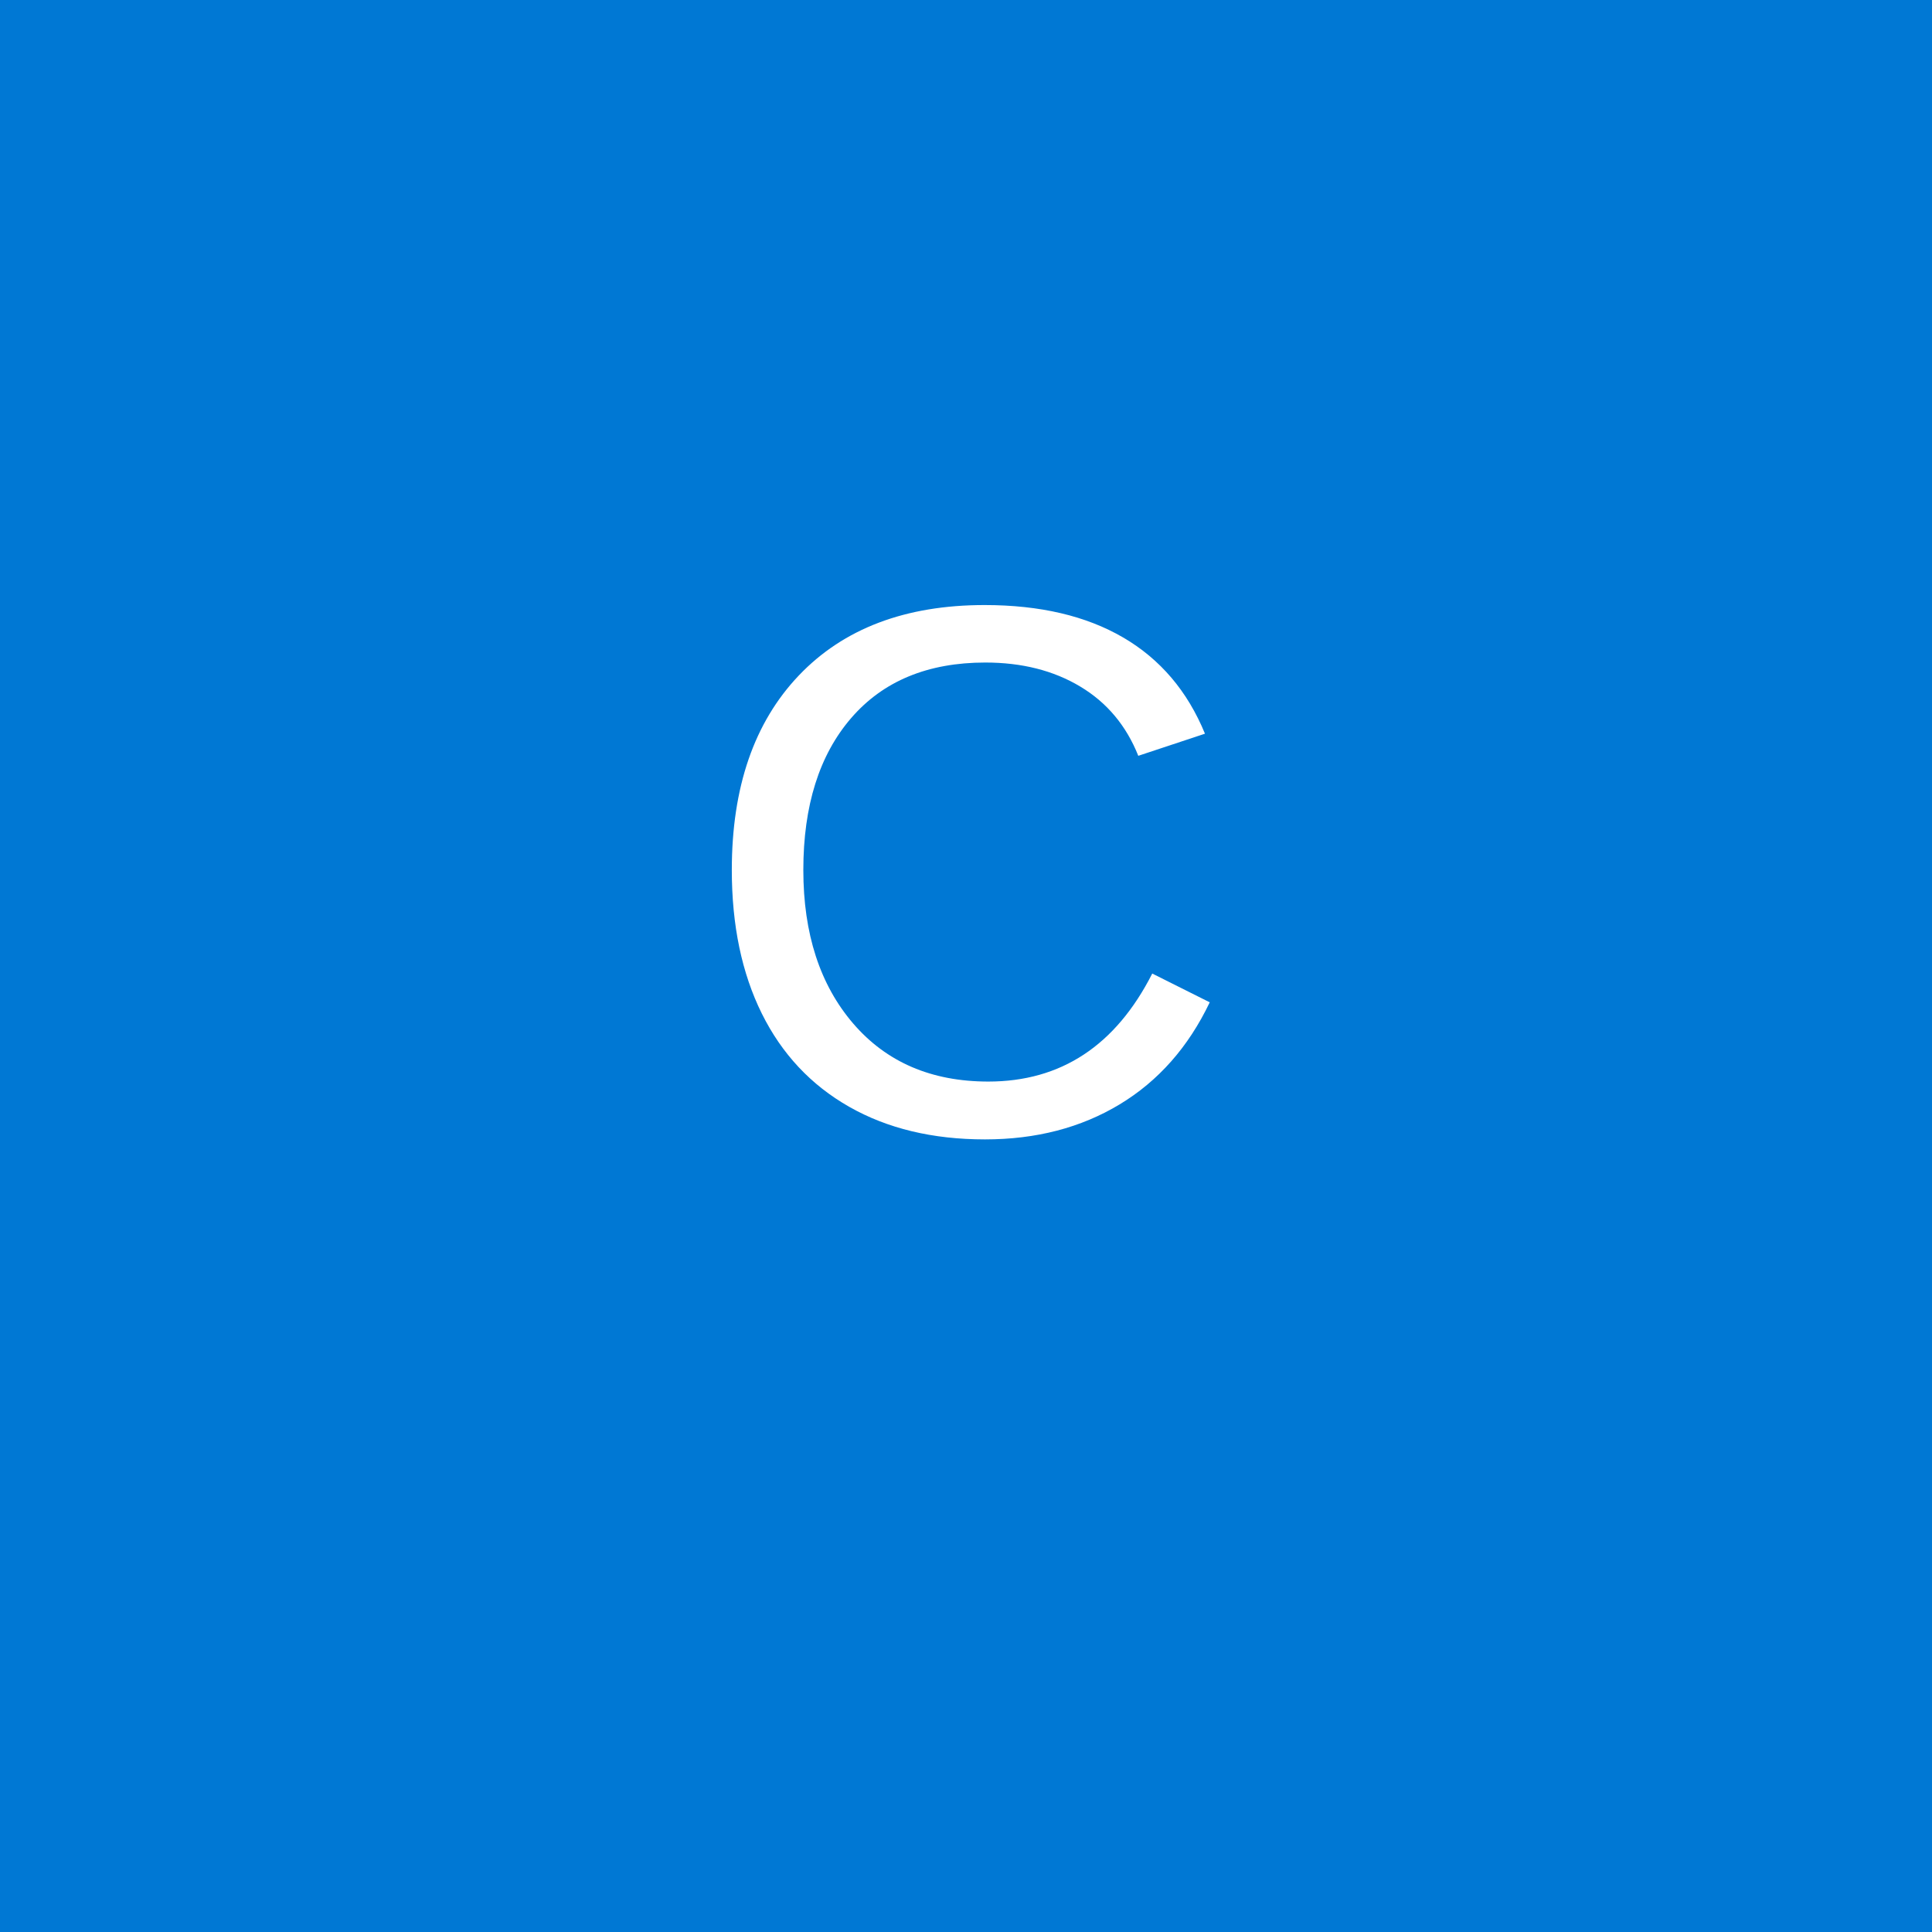
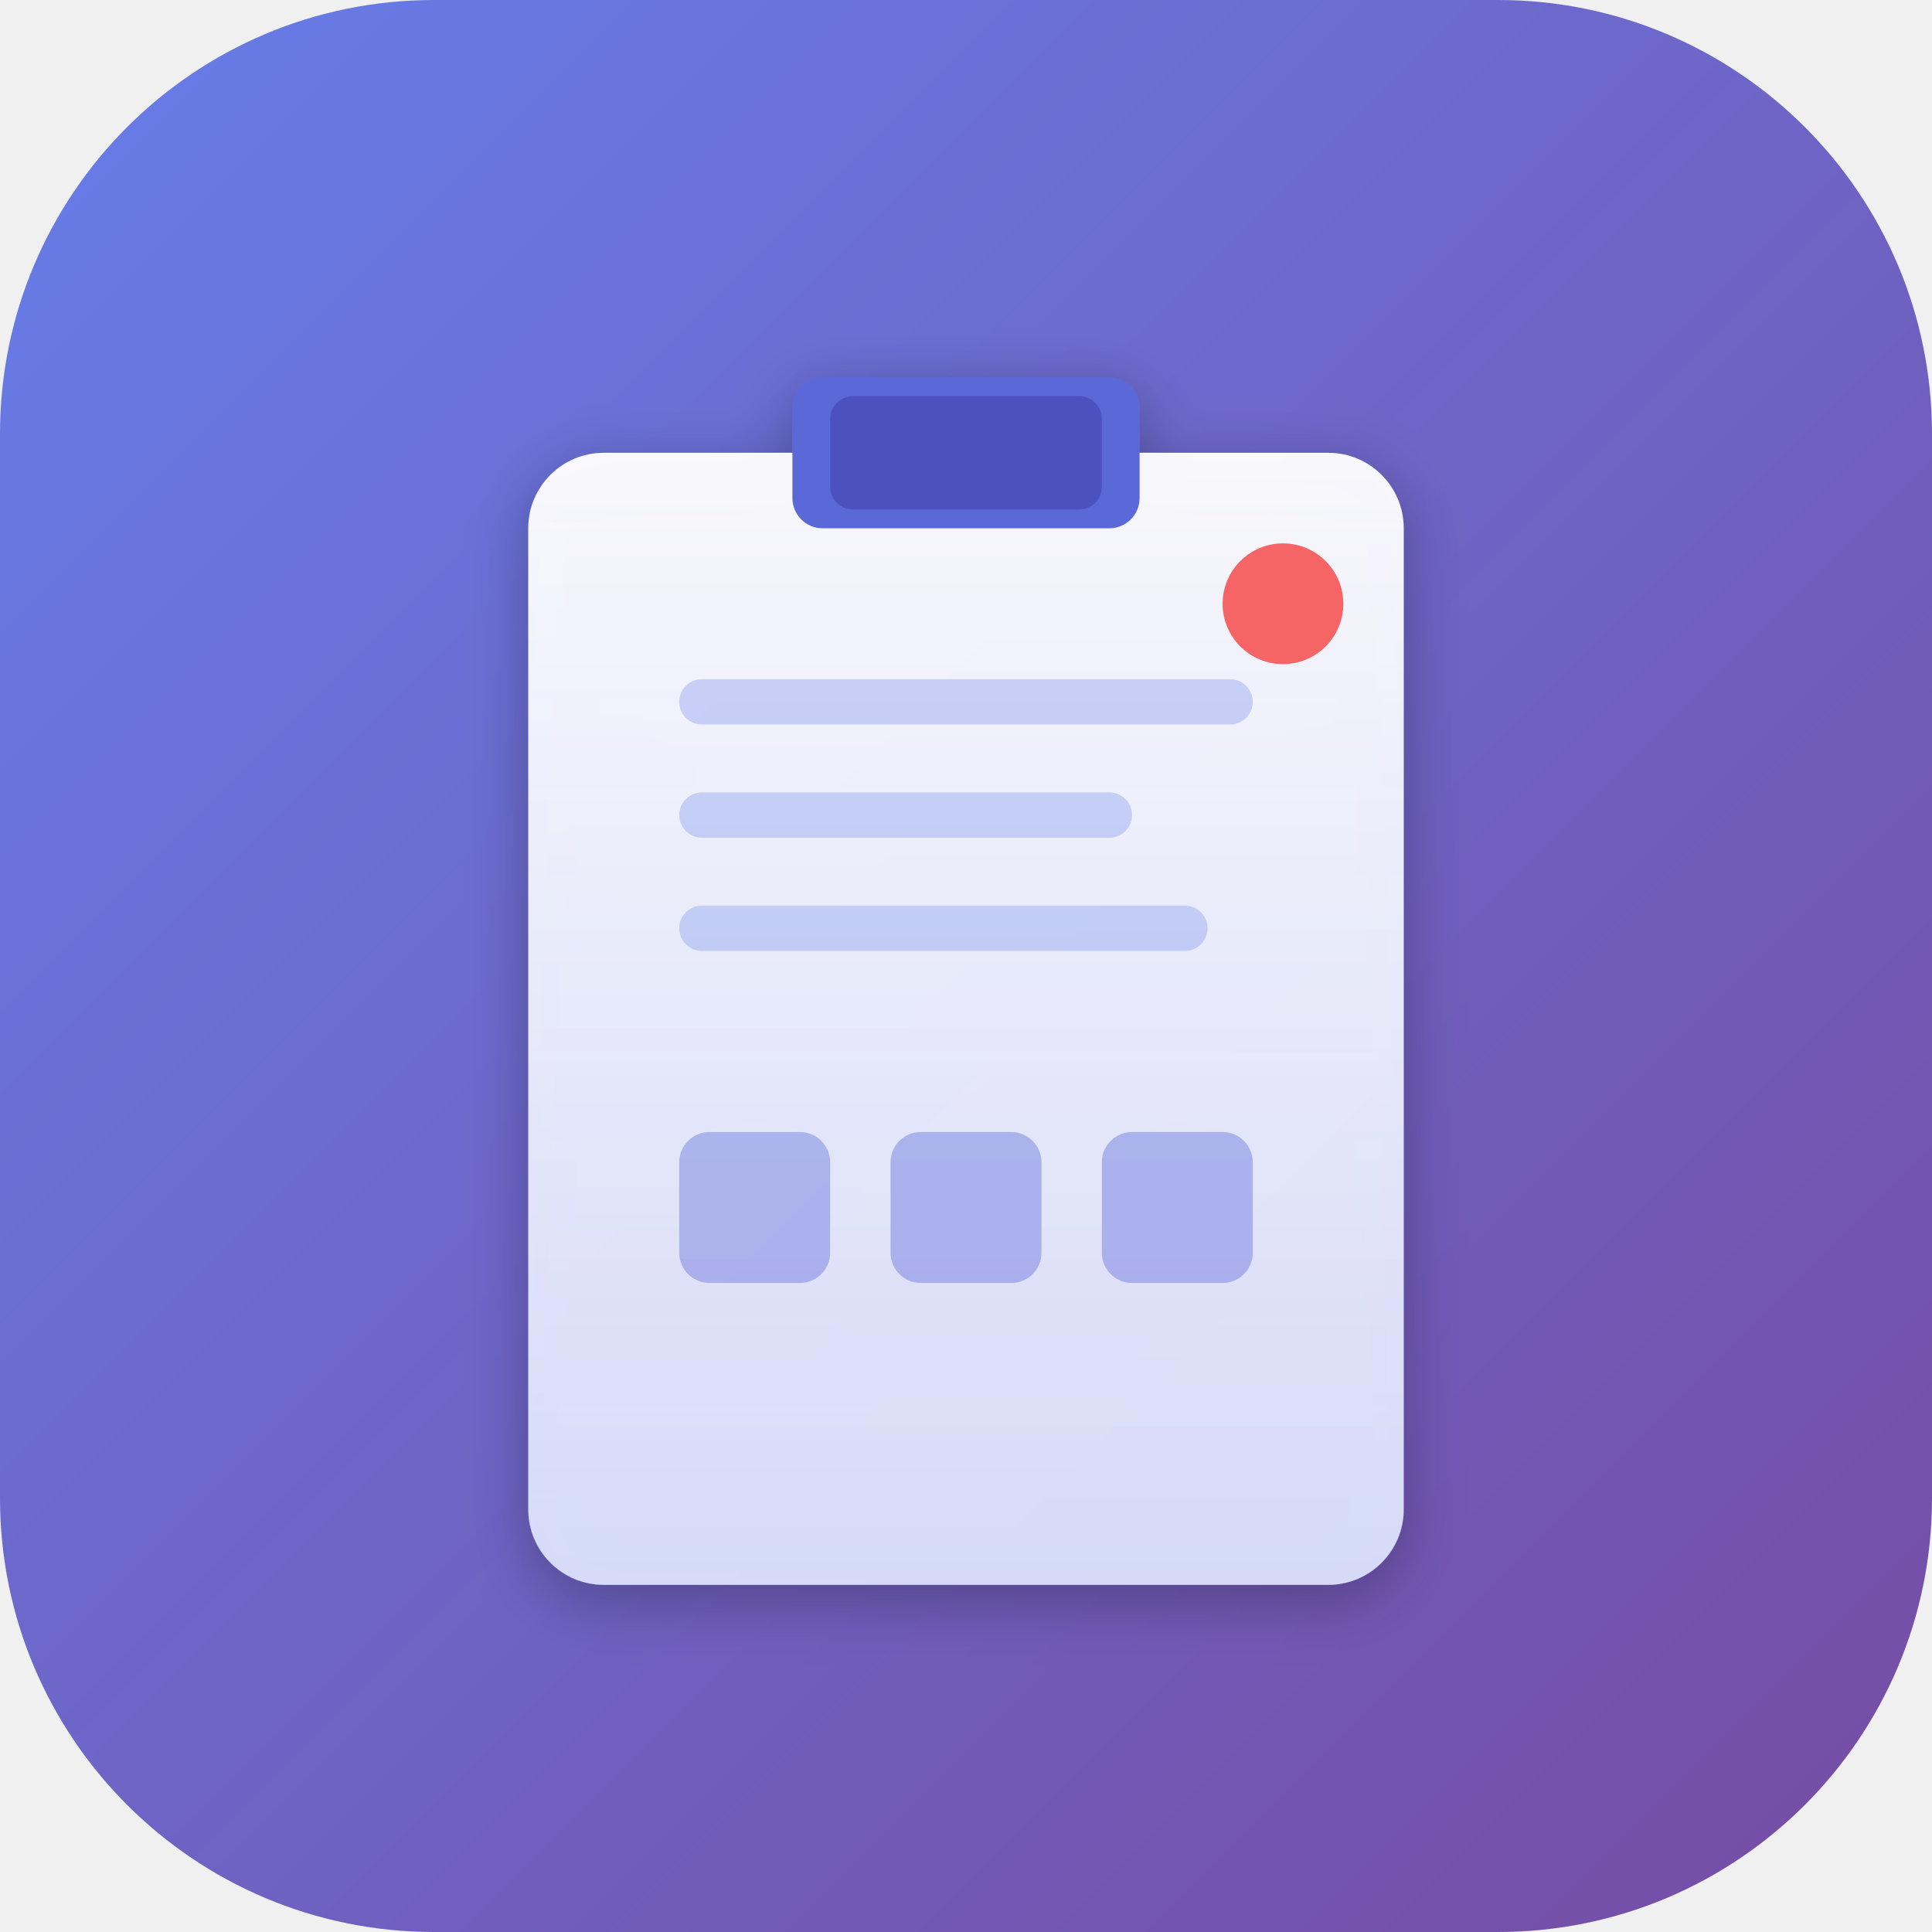
- <svg xmlns="http://www.w3.org/2000/svg" width="512" height="512">
-   <rect width="512" height="512" fill="#0078D4" />
-   <text x="256" y="300" font-size="200" text-anchor="middle" fill="white" font-family="Arial">C</text>
+ <svg xmlns="http://www.w3.org/2000/svg" width="512" height="512" viewBox="0 0 512 512">
+   <defs>
+     <linearGradient id="bgGradient" x1="0%" y1="0%" x2="100%" y2="100%">
+       <stop offset="0%" style="stop-color:#667eea;stop-opacity:1" />
+       <stop offset="100%" style="stop-color:#764ba2;stop-opacity:1" />
+     </linearGradient>
+     <linearGradient id="clipGradient" x1="0%" y1="0%" x2="0%" y2="100%">
+       <stop offset="0%" style="stop-color:#ffffff;stop-opacity:0.95" />
+       <stop offset="100%" style="stop-color:#e0e7ff;stop-opacity:0.9" />
+     </linearGradient>
+     <filter id="shadow">
+       <feDropShadow dx="0" dy="4" stdDeviation="8" flood-opacity="0.3" />
+     </filter>
+   </defs>
+   <rect width="512" height="512" rx="115" fill="url(#bgGradient)" />
+   <g filter="url(#shadow)">
+     <rect x="140" y="120" width="232" height="300" rx="20" fill="url(#clipGradient)" />
+     <rect x="210" y="100" width="92" height="40" rx="8" fill="#5a67d8" />
+     <rect x="220" y="105" width="72" height="30" rx="6" fill="#4c51bf" />
+     <rect x="180" y="180" width="152" height="12" rx="6" fill="#667eea" opacity="0.3" />
+     <rect x="180" y="210" width="120" height="12" rx="6" fill="#667eea" opacity="0.3" />
+     <rect x="180" y="240" width="140" height="12" rx="6" fill="#667eea" opacity="0.3" />
+     <g opacity="0.4">
+       <rect x="180" y="300" width="40" height="40" rx="8" fill="#5a67d8" />
+       <rect x="236" y="300" width="40" height="40" rx="8" fill="#5a67d8" />
+       <rect x="292" y="300" width="40" height="40" rx="8" fill="#5a67d8" />
+     </g>
+     <circle cx="340" cy="160" r="16" fill="#f56565" />
+   </g>
</svg>
